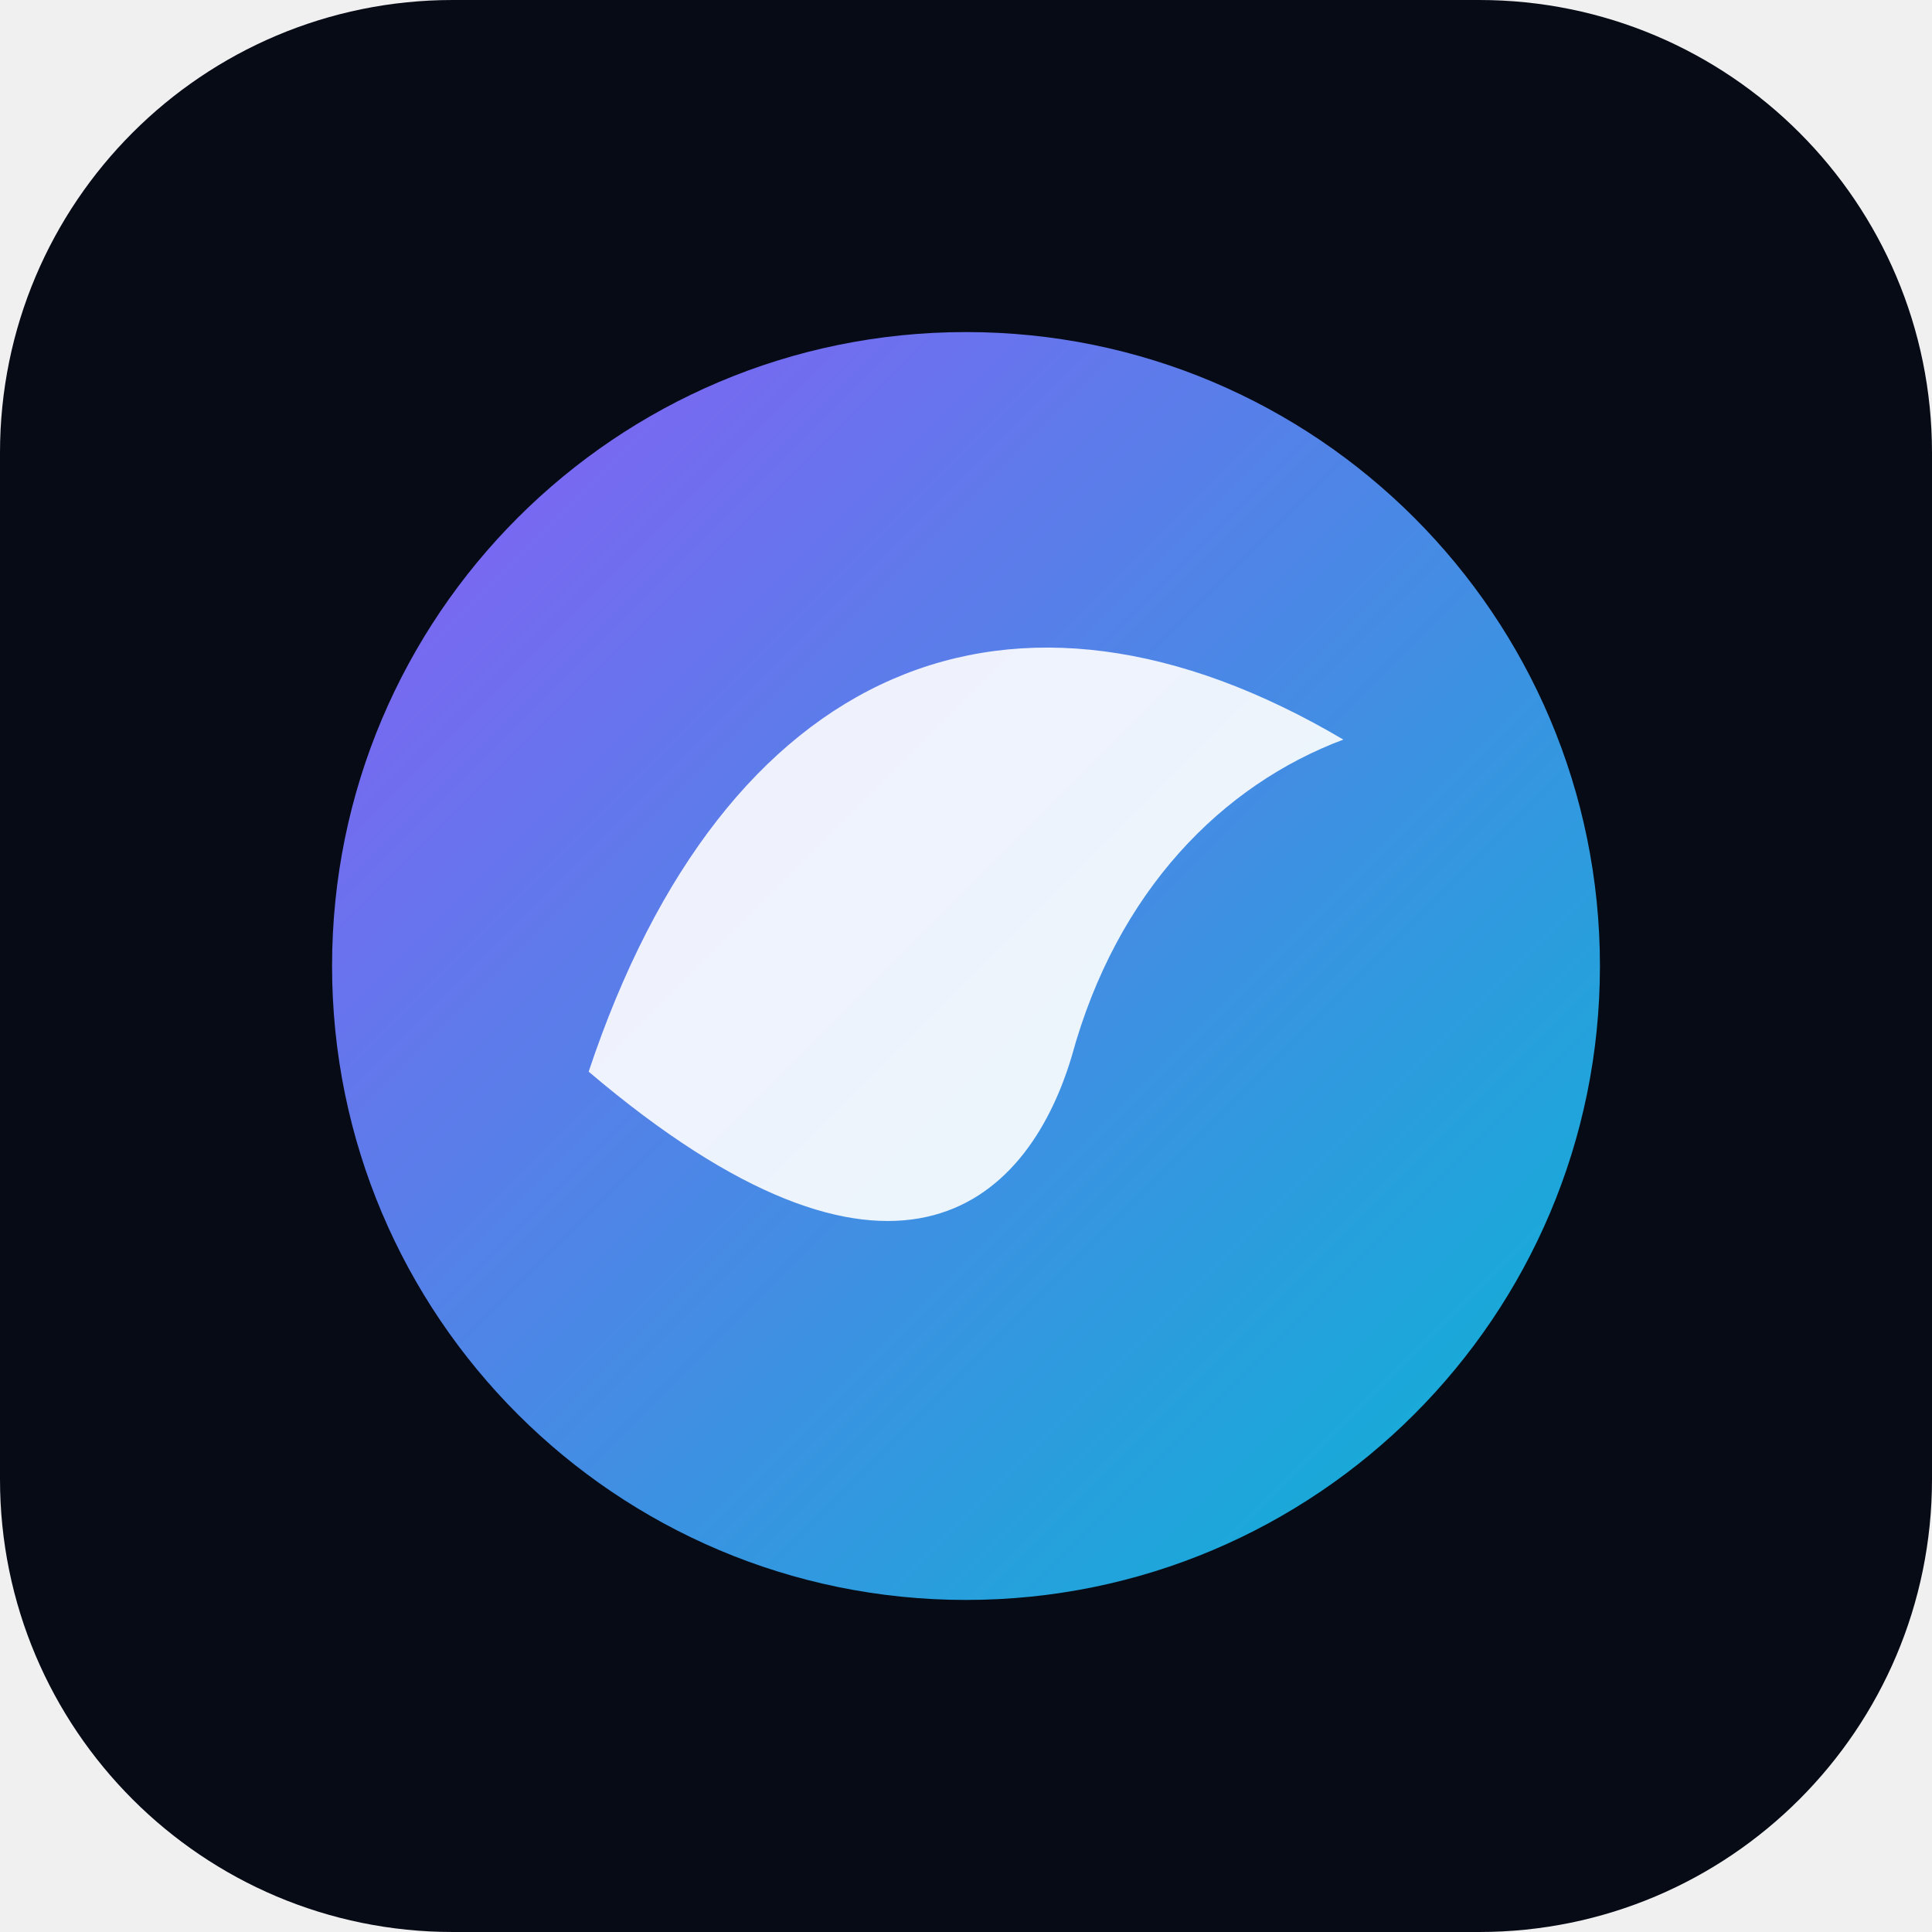
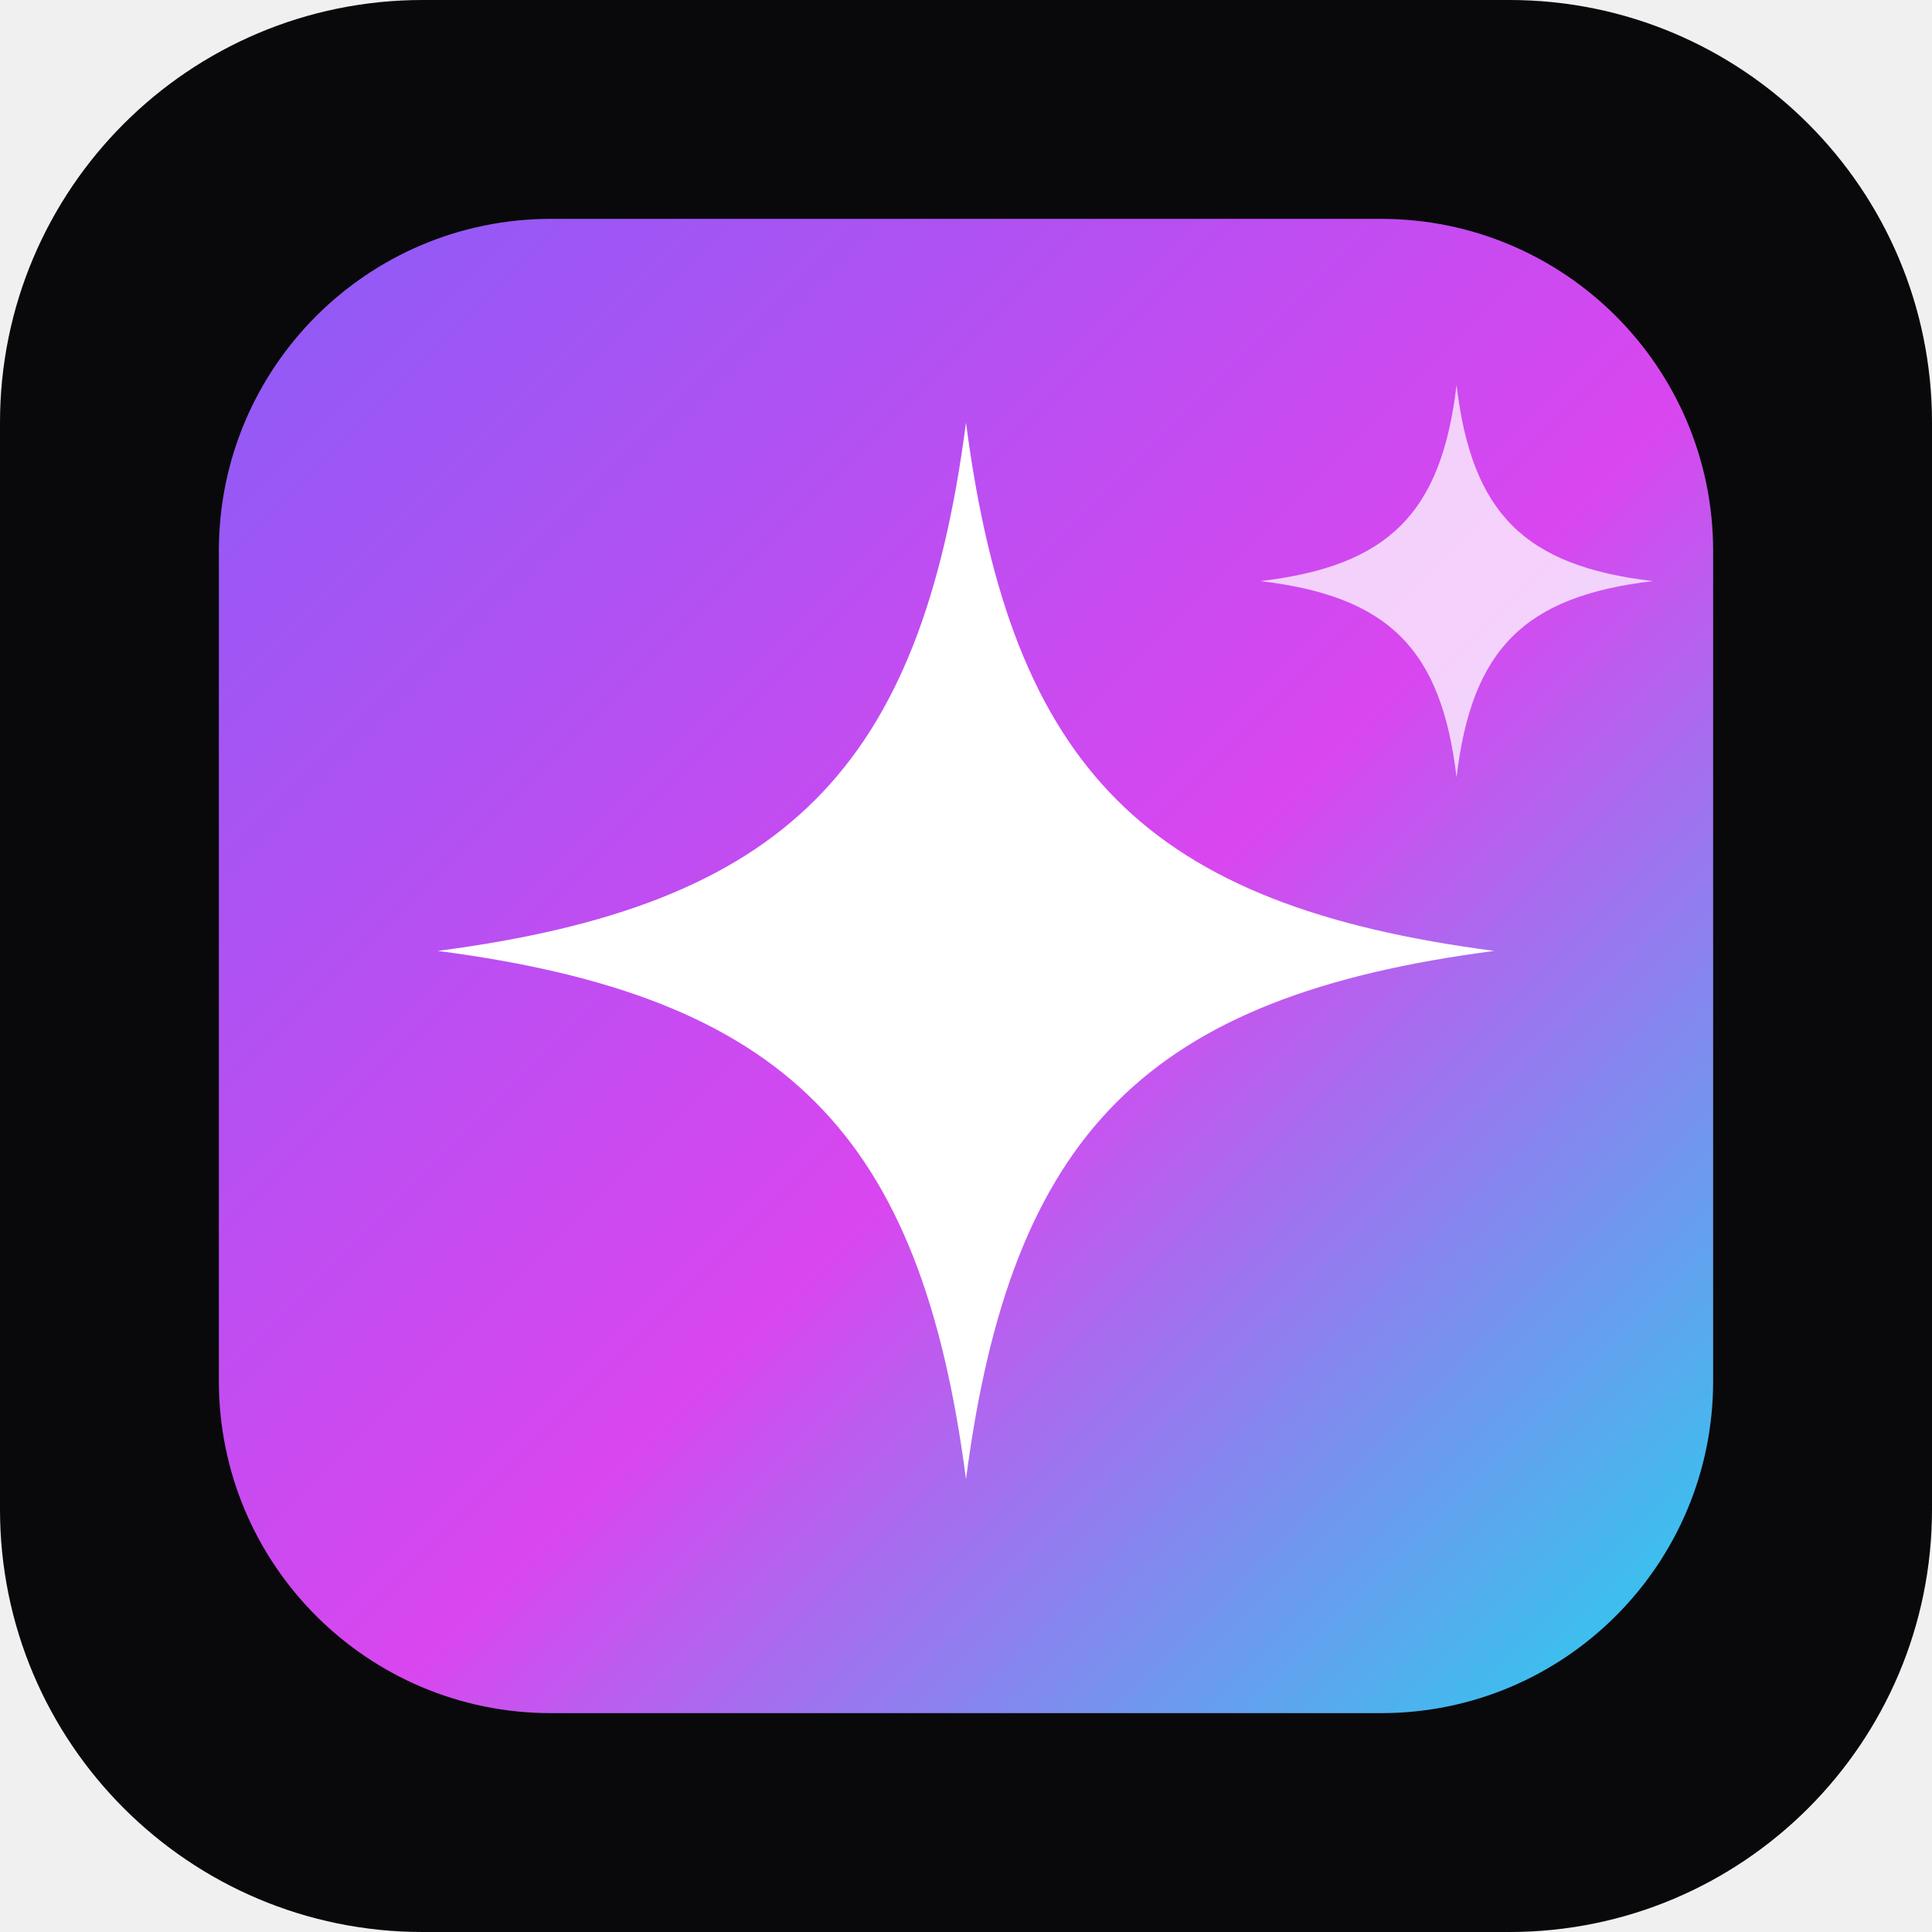
- <svg xmlns="http://www.w3.org/2000/svg" viewBox="0 0 128 128">
+ <svg xmlns="http://www.w3.org/2000/svg" viewBox="0 0 512 512">
  <defs>
-     <linearGradient id="g" x1="0" x2="1" y1="0" y2="1">
+     <linearGradient id="g" x1="0" y1="0" x2="1" y2="1">
      <stop stop-color="#8b5cf6" />
-       <stop offset="1" stop-color="#06b6d4" />
+       <stop offset=".55" stop-color="#d946ef" />
+       <stop offset="1" stop-color="#22d3ee" />
    </linearGradient>
  </defs>
-   <rect width="128" height="128" rx="30" fill="#070b16" />
-   <circle cx="64" cy="64" r="42" fill="url(#g)" />
-   <path d="M39 71c9-27 28-35 50-22-8 3-15 10-18 21-3 10-12 18-32 1Z" fill="white" opacity=".9" />
+   <rect width="512" height="512" rx="112" fill="#09090b" />
+   <rect x="58" y="58" width="396" height="396" rx="88" fill="url(#g)" />
+   <path d="M256 112c12 92 48 128 140 140-92 12-128 48-140 140-12-92-48-128-140-140 92-12 128-48 140-140Z" fill="white" />
+   <path d="M386 102c4 34 18 48 52 52-34 4-48 18-52 52-4-34-18-48-52-52 34-4 48-18 52-52Z" fill="white" opacity=".75" />
</svg>
